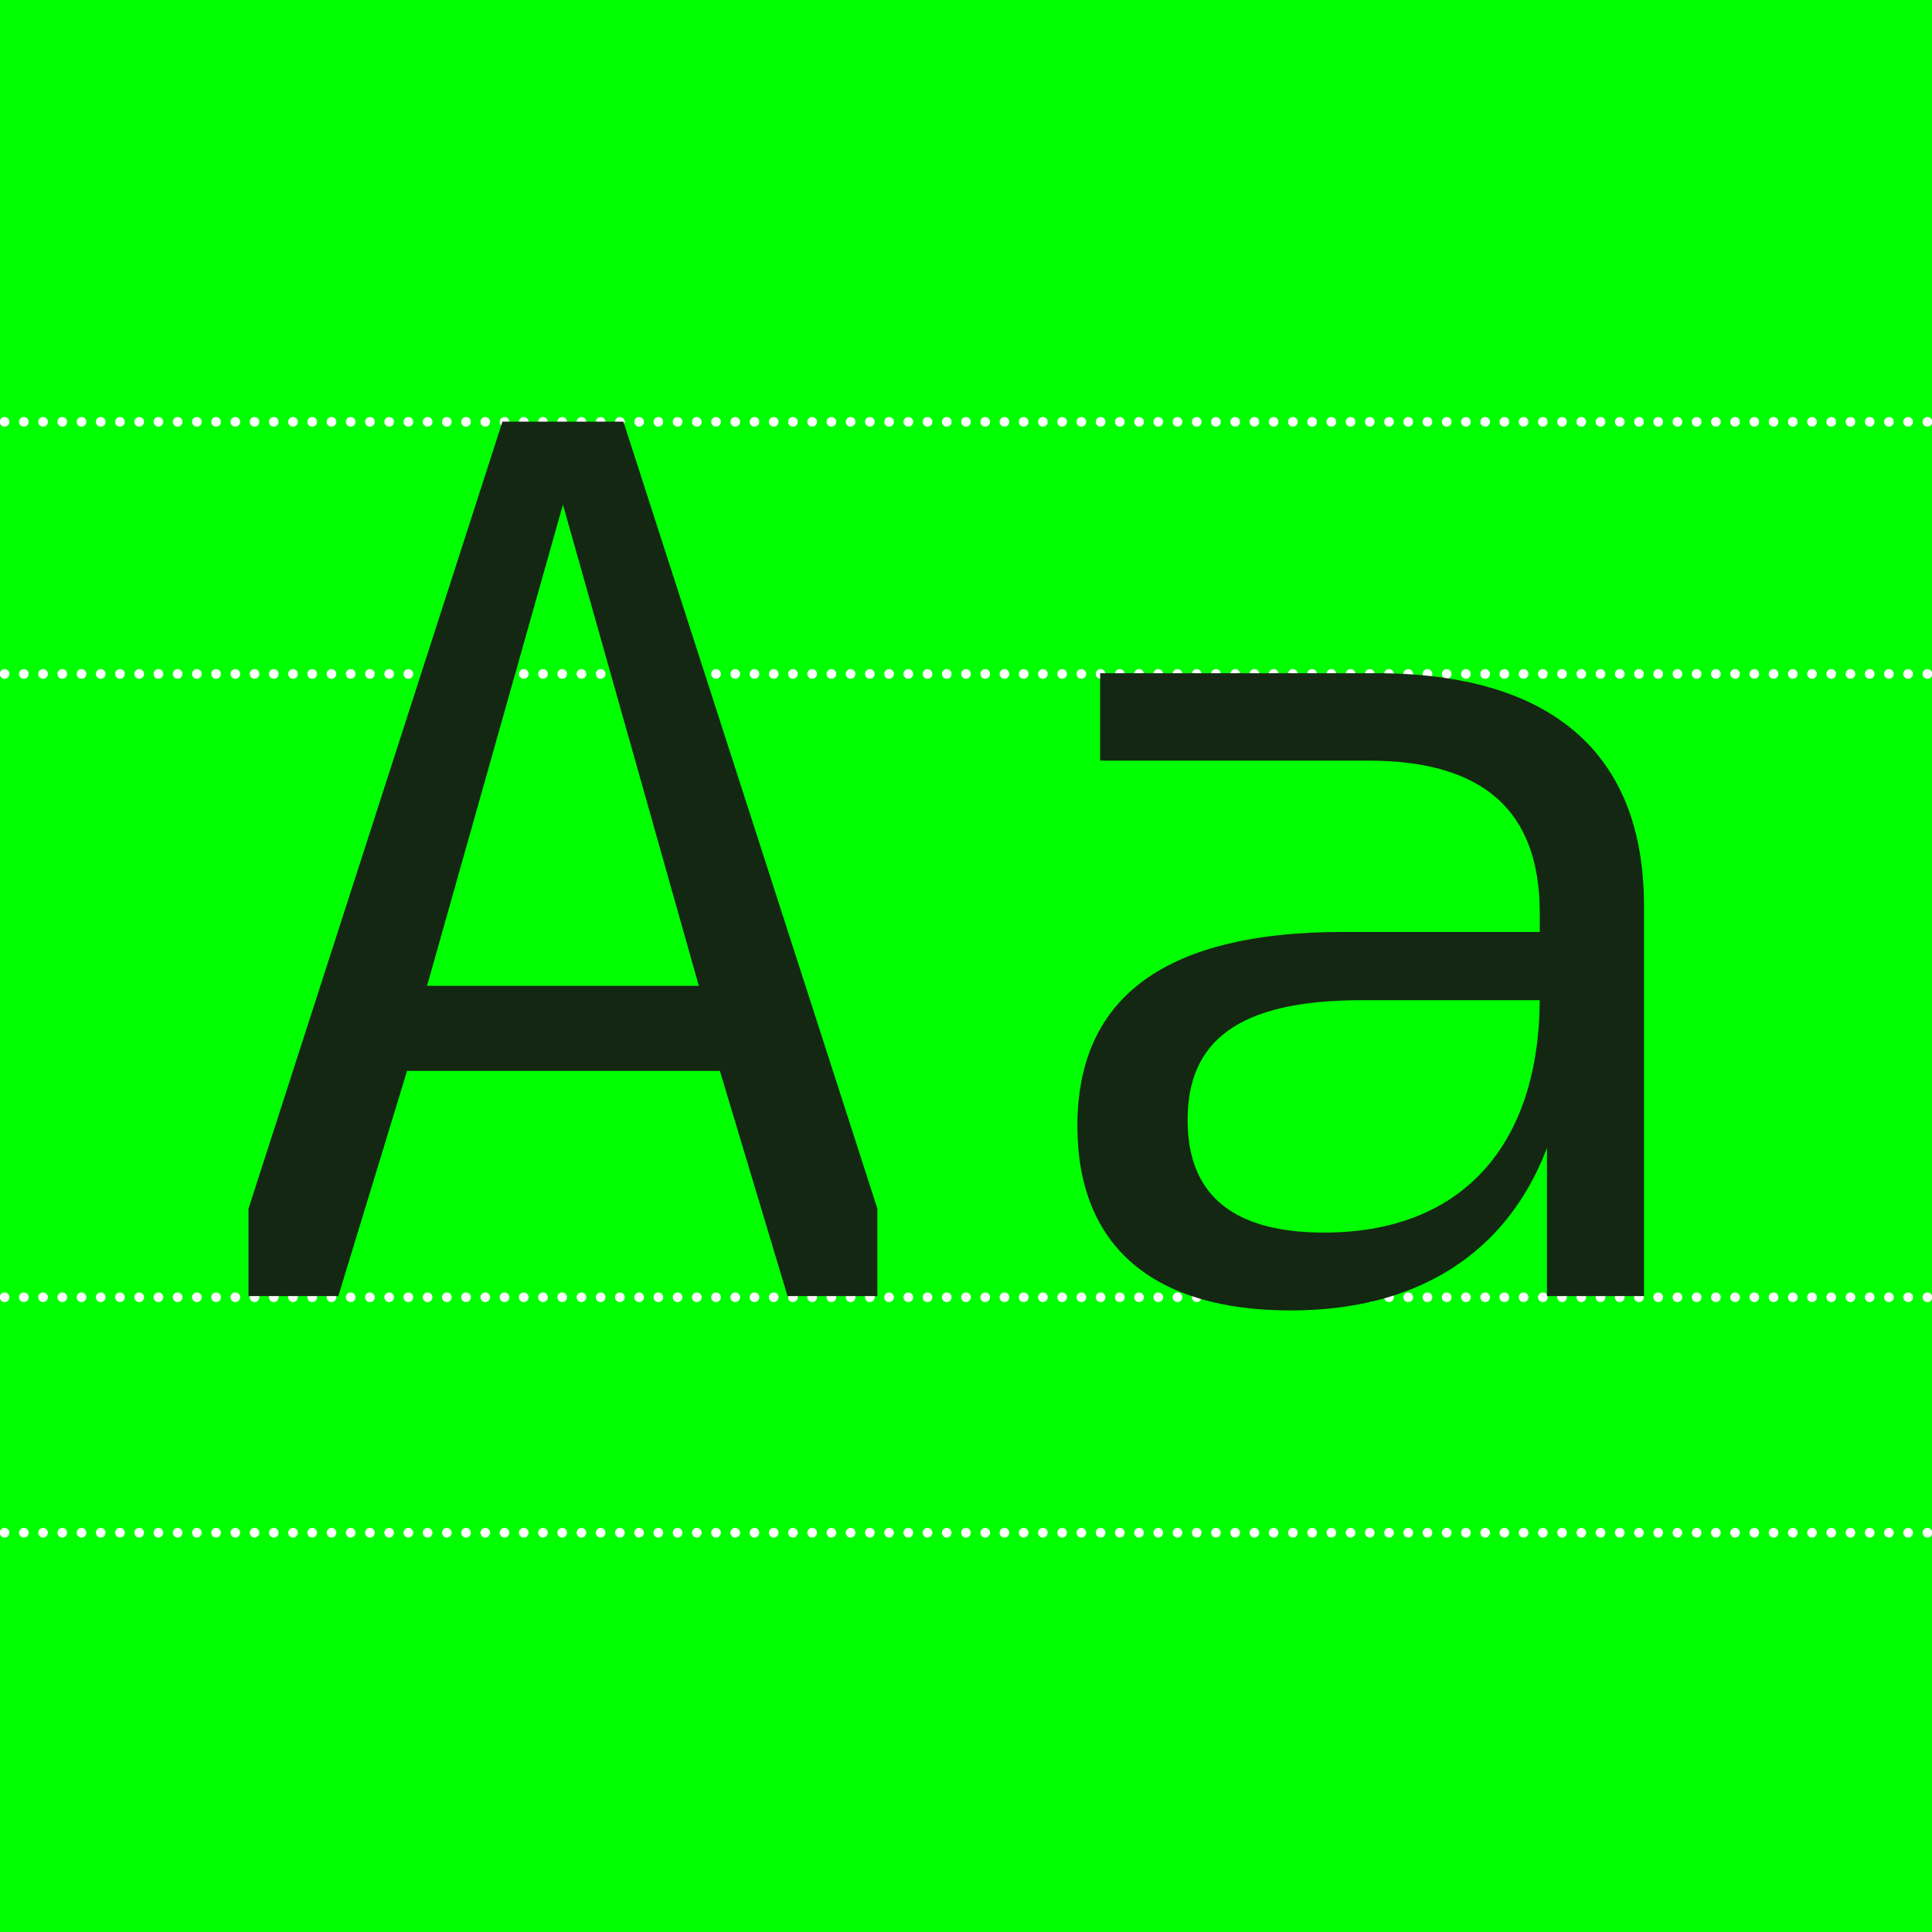
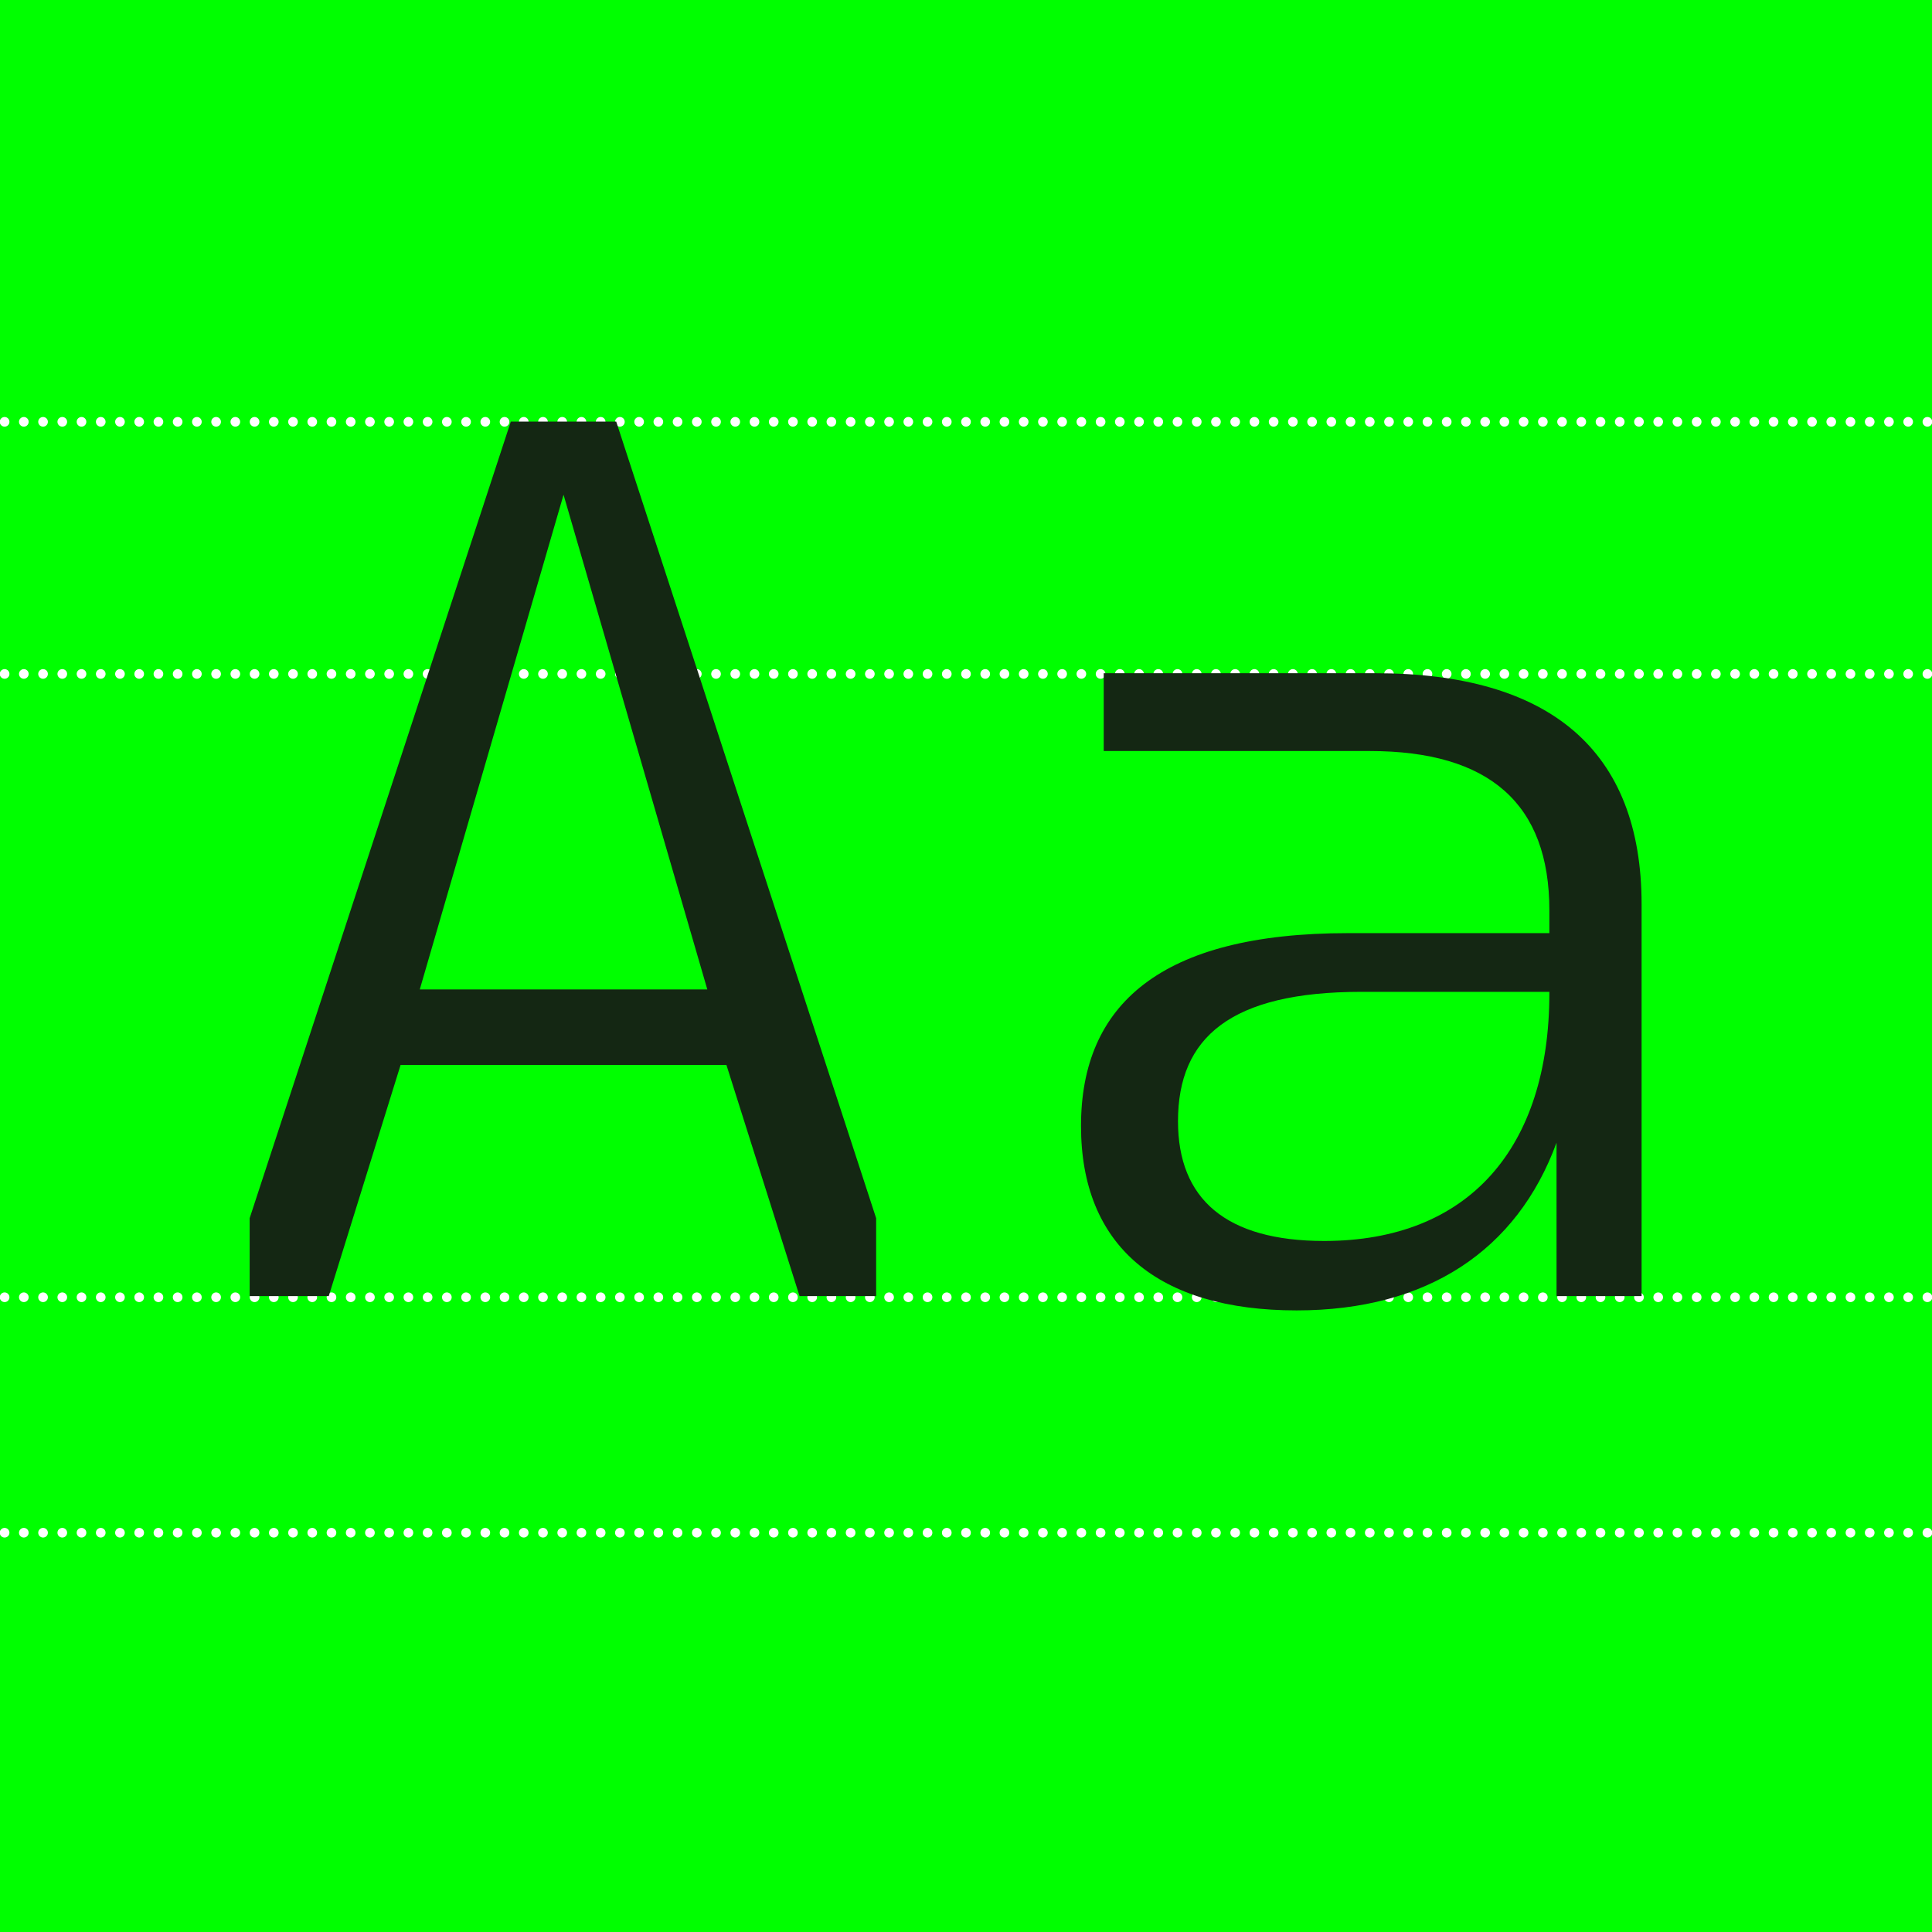
- <svg xmlns="http://www.w3.org/2000/svg" version="1.1" id="svg2" width="400" height="400" viewBox="0 0 400 400">
-   <defs id="defs6" />
-   <g id="g8" transform="matrix(1.333333,0,0,-1.333333,0,400)">
-     <g id="g10" transform="scale(0.1)">
-       <path d="M 0,3000 V 0 H 3000 V 3000 H 0" style="fill:#00ff00;fill-opacity:1;fill-rule:nonzero;stroke:none" id="path12" />
-       <path d="M 37,985.621 H 2977.93" style="fill:none;stroke:#ffffff;stroke-width:15;stroke-linecap:round;stroke-linejoin:round;stroke-miterlimit:4;stroke-dasharray:0, 29.857;stroke-dashoffset:0;stroke-opacity:1" id="path14" />
-       <path d="m 7.145,985.621 v 0 m 2985.715,0 v 0" style="fill:none;stroke:#ffffff;stroke-width:15;stroke-linecap:round;stroke-linejoin:round;stroke-miterlimit:4;stroke-dasharray:none;stroke-opacity:1" id="path16" />
-       <path d="M 37,620 H 2977.93" style="fill:none;stroke:#ffffff;stroke-width:15;stroke-linecap:round;stroke-linejoin:round;stroke-miterlimit:4;stroke-dasharray:0, 29.857;stroke-dashoffset:0;stroke-opacity:1" id="path18" />
-       <path d="m 7.145,620 v 0 M 2992.86,620 v 0" style="fill:none;stroke:#ffffff;stroke-width:15;stroke-linecap:round;stroke-linejoin:round;stroke-miterlimit:4;stroke-dasharray:none;stroke-opacity:1" id="path20" />
-       <path d="M 37,1953.52 H 2977.93" style="fill:none;stroke:#ffffff;stroke-width:15;stroke-linecap:round;stroke-linejoin:round;stroke-miterlimit:4;stroke-dasharray:0, 29.857;stroke-dashoffset:0;stroke-opacity:1" id="path22" />
-       <path d="m 7.145,1953.52 v 0 m 2985.715,0 v 0" style="fill:none;stroke:#ffffff;stroke-width:15;stroke-linecap:round;stroke-linejoin:round;stroke-miterlimit:4;stroke-dasharray:none;stroke-opacity:1" id="path24" />
-       <path d="M 37,2345 H 2977.93" style="fill:none;stroke:#ffffff;stroke-width:15;stroke-linecap:round;stroke-linejoin:round;stroke-miterlimit:4;stroke-dasharray:0, 29.857;stroke-dashoffset:0;stroke-opacity:1" id="path26" />
-       <path d="m 7.145,2345 v 0 m 2985.715,0 v 0" style="fill:none;stroke:#ffffff;stroke-width:15;stroke-linecap:round;stroke-linejoin:round;stroke-miterlimit:4;stroke-dasharray:none;stroke-opacity:1" id="path28" />
-       <path d="m 385.883,987.469 h 139.5 l 120.898,396.181 3.719,39.06 247.383,876.06 h -46.5 l 247.377,-876.06 5.58,-39.06 119.04,-396.181 h 139.5 V 1123.25 L 968.063,2345.27 H 780.199 L 385.883,1123.25 Z m 176.699,349.681 h 621.238 v 132.06 H 562.582 Z M 2402.1,987.469 h 150.66 v 606.361 c 0,236.22 -143.22,360.84 -416.64,360.84 h -427.8 v -135.78 h 416.64 c 178.56,0 265.98,-78.12 265.98,-236.22 v -288.3 l 11.16,-7.44 z m 37.2,455.701 -48.36,7.44 c 0,-226.92 -119.04,-364.56 -334.8,-364.56 -145.08,0 -212.04,61.38 -212.04,174.84 0,120.9 76.26,186 269.7,186 h 319.92 v 106.02 H 2085.9 c -290.16,0 -412.92,-111.6 -412.92,-301.32 0,-187.86 119.04,-286.442 331.08,-286.442 277.14,0 435.24,174.842 435.24,478.022" style="fill:#142713;fill-opacity:1;fill-rule:nonzero;stroke:none" id="path30" />
-     </g>
+ <svg xmlns="http://www.w3.org/2000/svg" version="1.1" id="svg1" width="400" height="400" viewBox="0 0 400 400">
+   <defs id="defs1" />
+   <g id="g1">
+     <path id="path1" d="M 0,3000 V 0 H 3000 V 3000 H 0" style="fill:#00ff00;fill-opacity:1;fill-rule:nonzero;stroke:none" transform="matrix(0.1333333,0,0,-0.1333333,0,400)" />
+     <path id="path2" d="M 37,985.621 H 2977.93" style="fill:none;stroke:#ffffff;stroke-width:15;stroke-linecap:round;stroke-linejoin:round;stroke-miterlimit:4;stroke-dasharray:0, 29.857;stroke-dashoffset:0;stroke-opacity:1" transform="matrix(0.1333333,0,0,-0.1333333,0,400)" />
+     <path id="path3" d="m 7.145,985.621 v 0 m 2985.715,0 v 0" style="fill:none;stroke:#ffffff;stroke-width:15;stroke-linecap:round;stroke-linejoin:round;stroke-miterlimit:4;stroke-dasharray:none;stroke-opacity:1" transform="matrix(0.1333333,0,0,-0.1333333,0,400)" />
+     <path id="path4" d="M 37,620 H 2977.93" style="fill:none;stroke:#ffffff;stroke-width:15;stroke-linecap:round;stroke-linejoin:round;stroke-miterlimit:4;stroke-dasharray:0, 29.857;stroke-dashoffset:0;stroke-opacity:1" transform="matrix(0.1333333,0,0,-0.1333333,0,400)" />
+     <path id="path5" d="m 7.145,620 v 0 M 2992.86,620 v 0" style="fill:none;stroke:#ffffff;stroke-width:15;stroke-linecap:round;stroke-linejoin:round;stroke-miterlimit:4;stroke-dasharray:none;stroke-opacity:1" transform="matrix(0.1333333,0,0,-0.1333333,0,400)" />
+     <path id="path6" d="M 37,1953.52 H 2977.93" style="fill:none;stroke:#ffffff;stroke-width:15;stroke-linecap:round;stroke-linejoin:round;stroke-miterlimit:4;stroke-dasharray:0, 29.857;stroke-dashoffset:0;stroke-opacity:1" transform="matrix(0.1333333,0,0,-0.1333333,0,400)" />
+     <path id="path7" d="m 7.145,1953.52 v 0 m 2985.715,0 v 0" style="fill:none;stroke:#ffffff;stroke-width:15;stroke-linecap:round;stroke-linejoin:round;stroke-miterlimit:4;stroke-dasharray:none;stroke-opacity:1" transform="matrix(0.1333333,0,0,-0.1333333,0,400)" />
+     <path id="path8" d="M 37,2345 H 2977.93" style="fill:none;stroke:#ffffff;stroke-width:15;stroke-linecap:round;stroke-linejoin:round;stroke-miterlimit:4;stroke-dasharray:0, 29.857;stroke-dashoffset:0;stroke-opacity:1" transform="matrix(0.1333333,0,0,-0.1333333,0,400)" />
+     <path id="path9" d="m 7.145,2345 v 0 m 2985.715,0 v 0" style="fill:none;stroke:#ffffff;stroke-width:15;stroke-linecap:round;stroke-linejoin:round;stroke-miterlimit:4;stroke-dasharray:none;stroke-opacity:1" transform="matrix(0.1333333,0,0,-0.1333333,0,400)" />
+     <path id="path10" d="m 13.944,-0.001 h 12.281 L 37.382,-35.896 H 87.972 L 99.327,-0.001 H 111.222 V -12.095 L 70.862,-135.786 H 54.491 L 13.944,-12.095 Z M 40.358,-47.614 62.683,-124.431 85.007,-47.614 Z M 216.875,-0.001 h 13.207 V -60.821 c 0,-24 -14.32,-35.895 -41.297,-35.895 h -42.223 v 12.082 h 41.297 c 18.598,0 27.902,8.191 27.902,24.738 v 3.539 h -31.254 c -29.203,0 -41.473,11.156 -41.473,29.941 0,18.598 11.906,28.641 33.48,28.641 20.273,0 34.219,-9.293 40.359,-26.039 z M 180.793,-8.556 c -15.258,0 -22.699,-6.516 -22.699,-18.598 0,-13.02 8.191,-20.086 28.465,-20.086 h 29.203 v 0.176 c 0,24 -12.469,38.508 -34.969,38.508 z m 0,0" style="fill:#142713;fill-opacity:1;fill-rule:nonzero;stroke:none" aria-label="Aa" transform="matrix(1.333333,0,0,1.333333,33.09893,268.3375)" />
  </g>
</svg>
